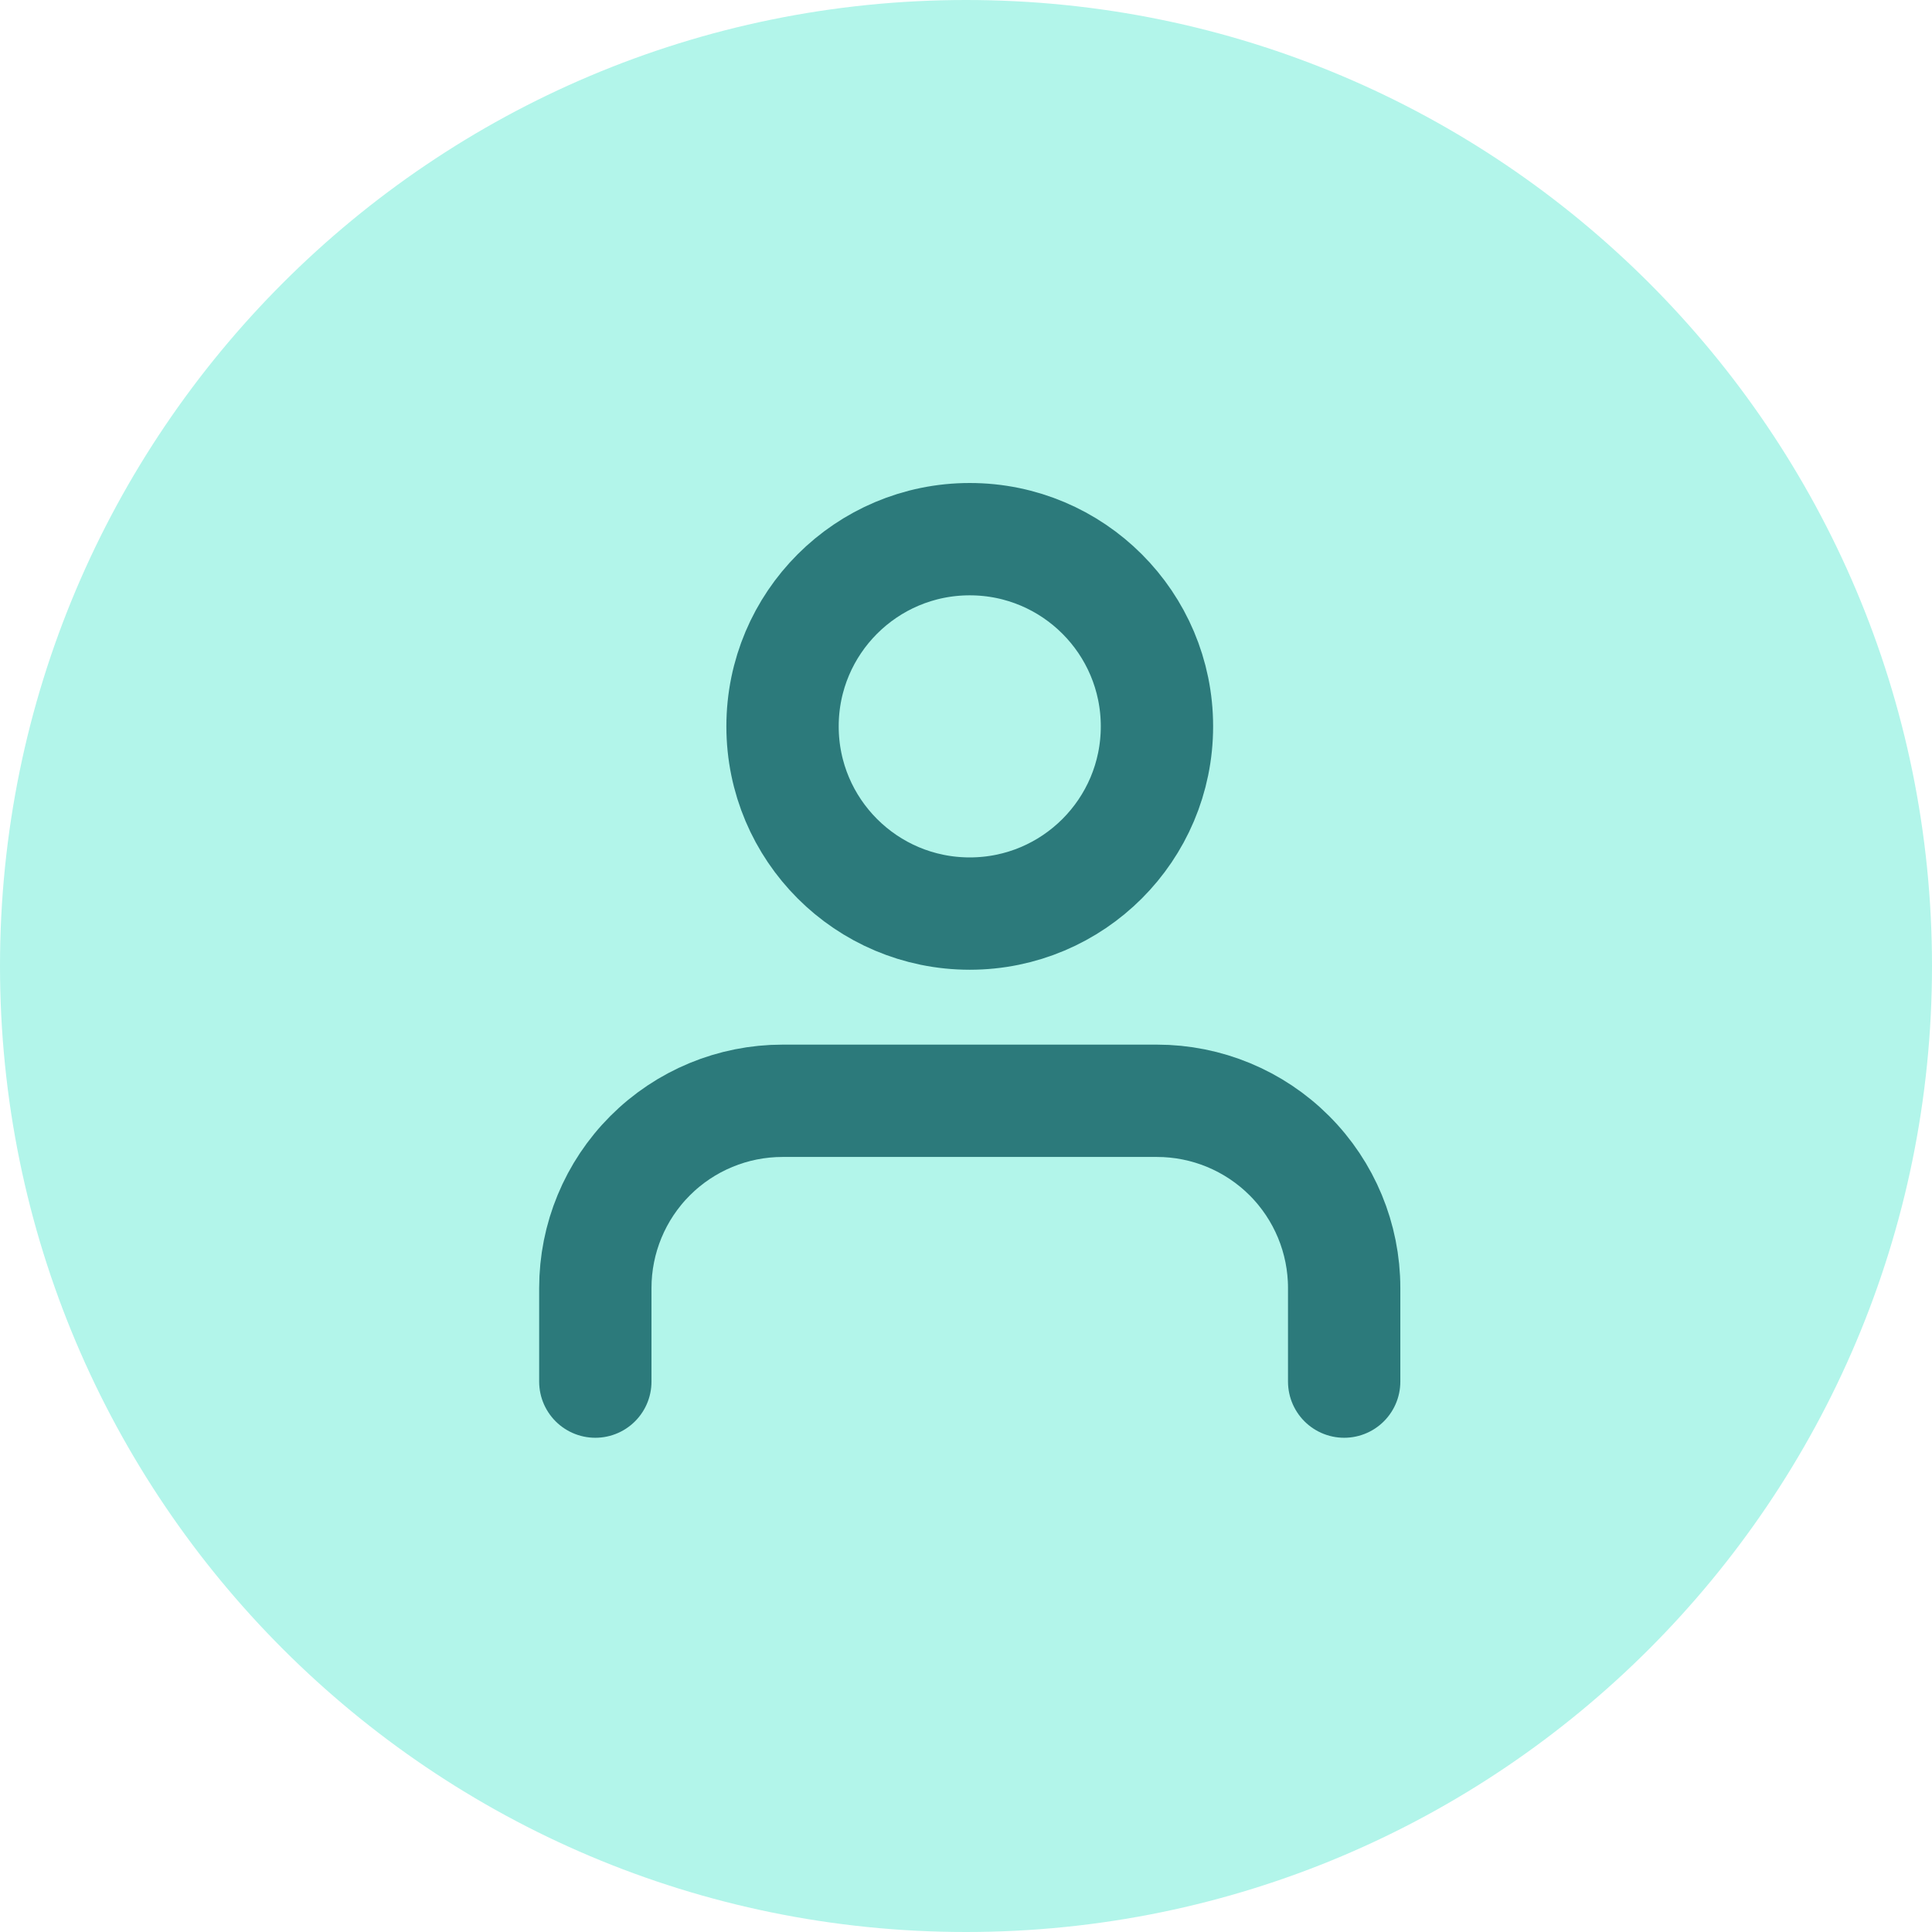
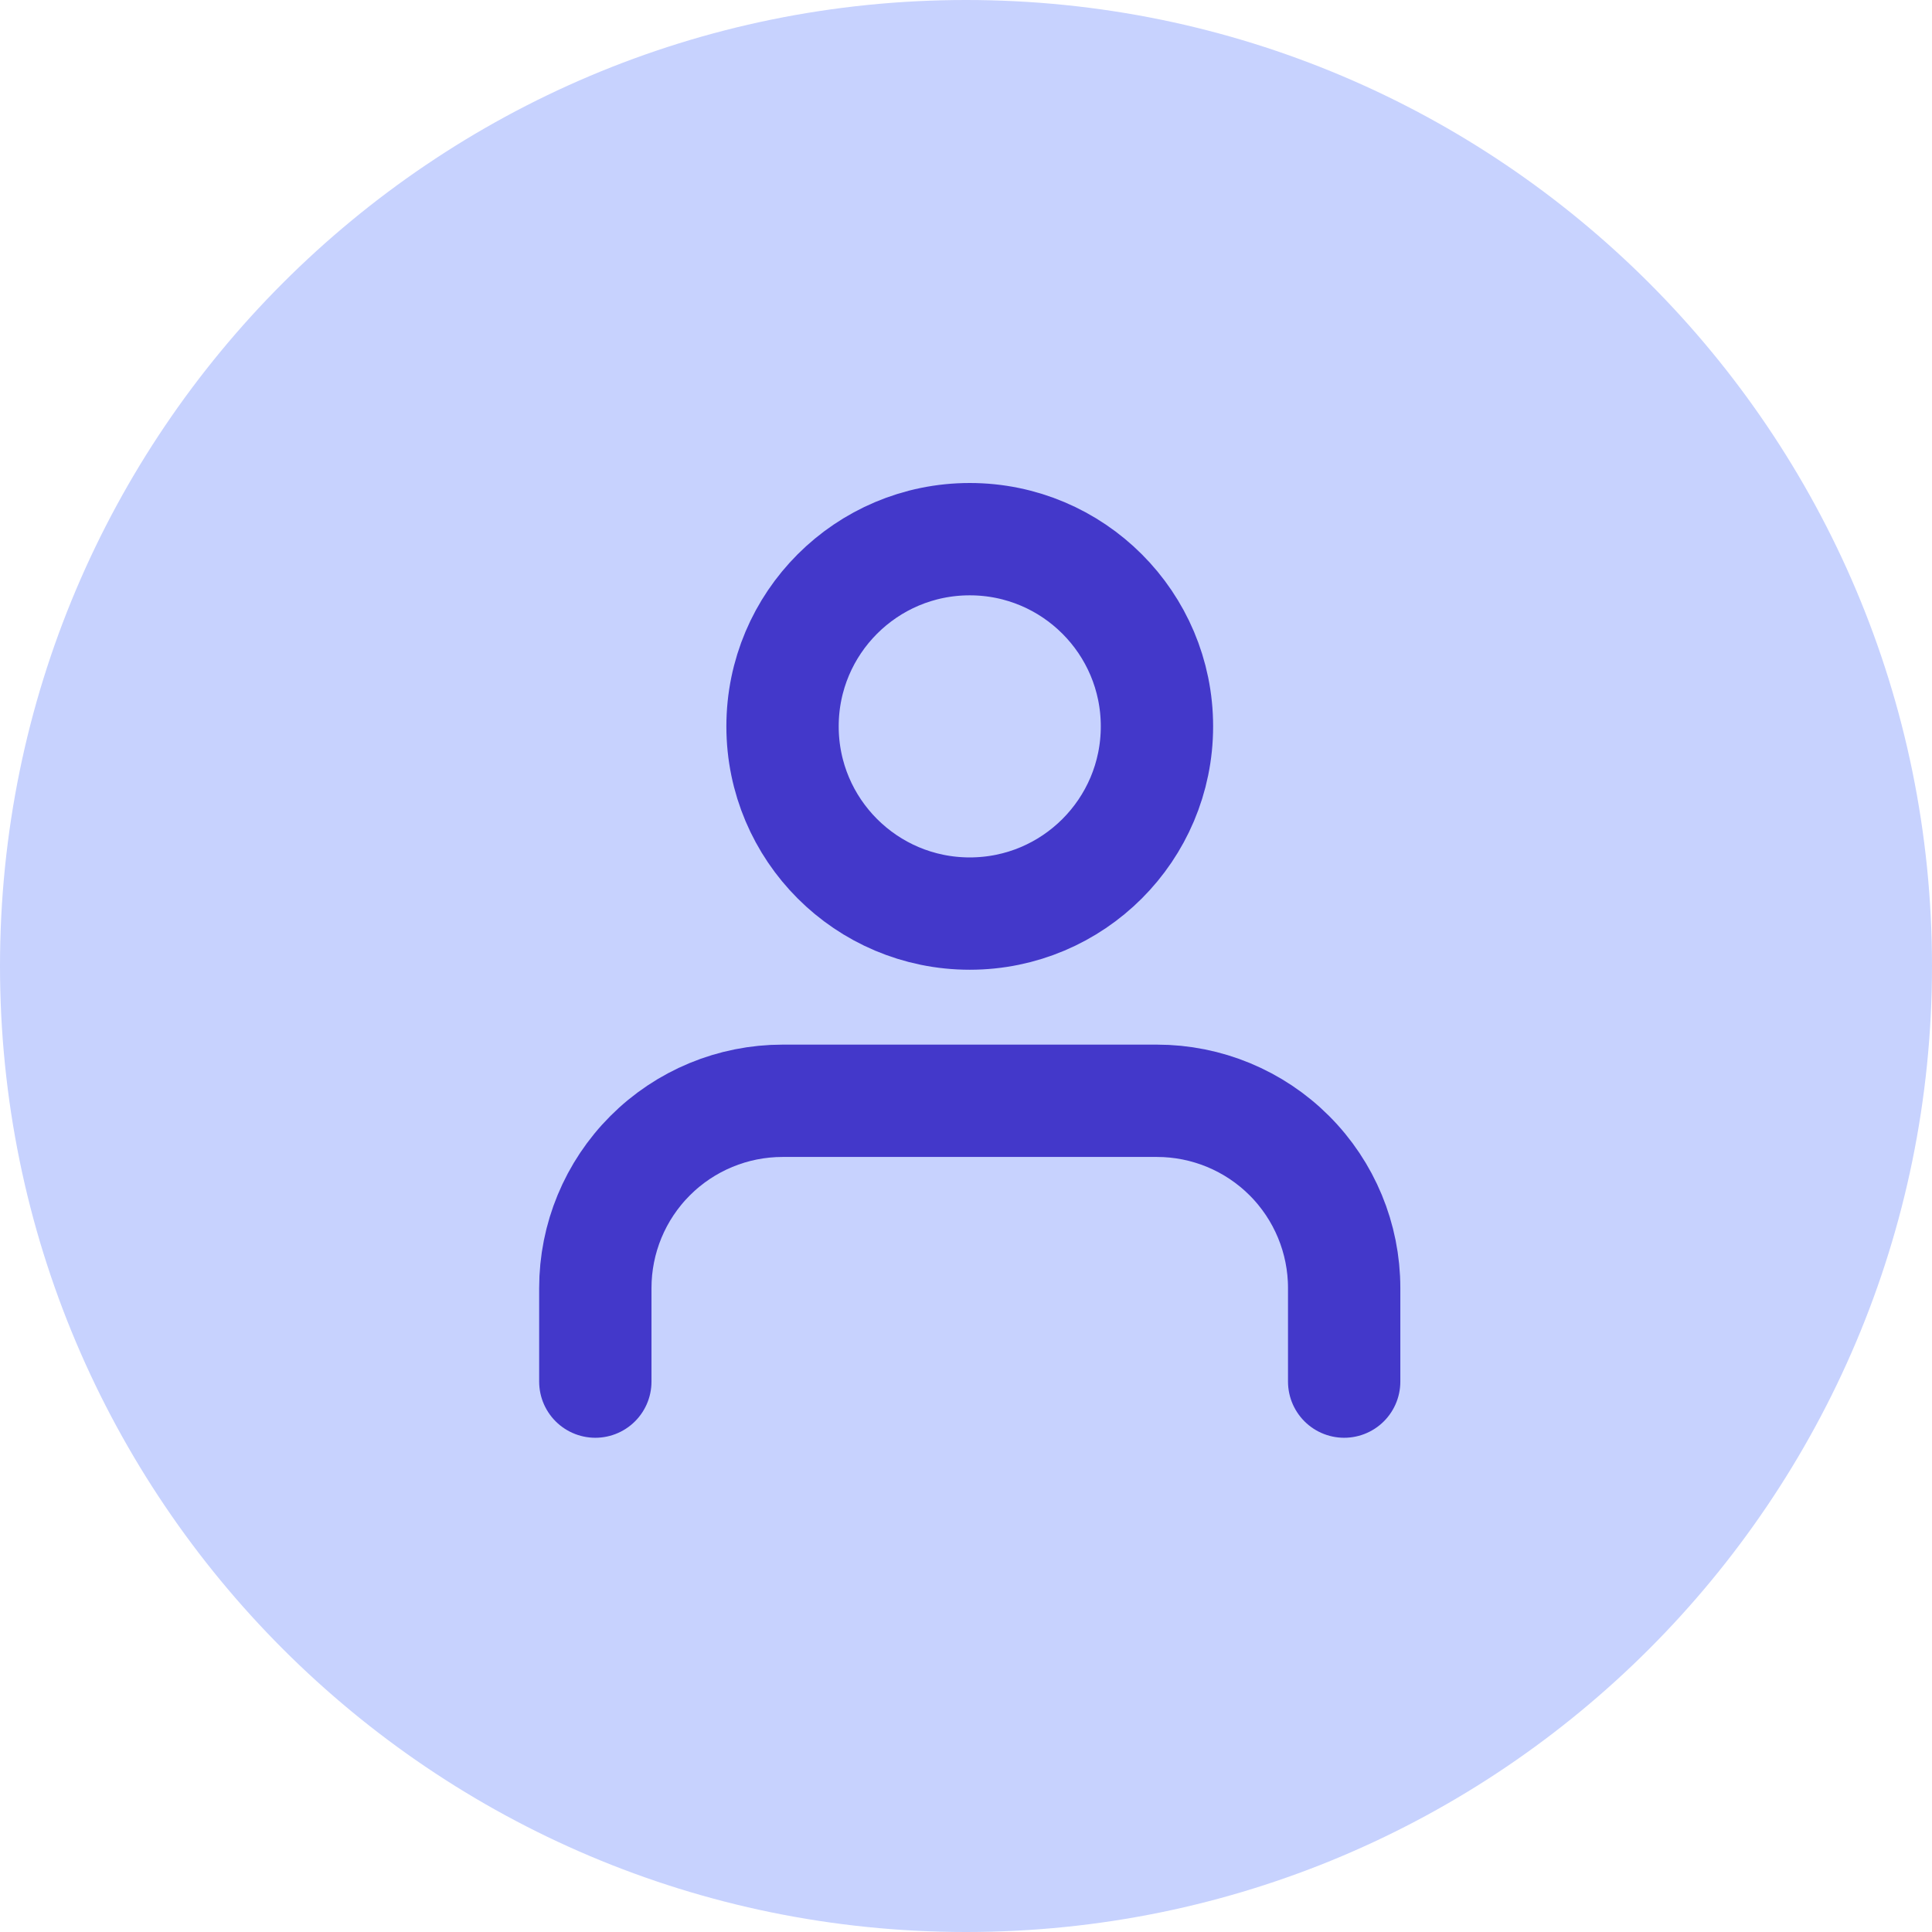
<svg xmlns="http://www.w3.org/2000/svg" width="172" height="172" viewBox="0 0 172 172" fill="none">
-   <circle cx="86" cy="86" r="86" fill="#B2F5EA" />
-   <path d="M119.667 123V114.667C119.667 110.246 117.911 106.007 114.785 102.882C111.659 99.756 107.42 98 103 98H69.667C65.246 98 61.007 99.756 57.882 102.882C54.756 106.007 53 110.246 53 114.667V123" stroke="#2C7A7B" stroke-width="10" stroke-linecap="round" stroke-linejoin="round" />
-   <path d="M86.333 81.333C95.538 81.333 103 73.871 103 64.667C103 55.462 95.538 48 86.333 48C77.129 48 69.667 55.462 69.667 64.667C69.667 73.871 77.129 81.333 86.333 81.333Z" stroke="#2C7A7B" stroke-width="10" stroke-linecap="round" stroke-linejoin="round" />
+   <circle cx="86" cy="86" r="86" fill="#C7D2FE" />
+   <path d="M119.667 123V114.667C119.667 110.246 117.911 106.007 114.785 102.882C111.659 99.756 107.42 98 103 98H69.667C65.246 98 61.007 99.756 57.882 102.882C54.756 106.007 53 110.246 53 114.667V123" stroke="#4338CA" stroke-width="10" stroke-linecap="round" stroke-linejoin="round" />
+   <path d="M86.333 81.333C95.538 81.333 103 73.871 103 64.667C103 55.462 95.538 48 86.333 48C77.129 48 69.667 55.462 69.667 64.667C69.667 73.871 77.129 81.333 86.333 81.333Z" stroke="#4338CA" stroke-width="10" stroke-linecap="round" stroke-linejoin="round" />
</svg>
